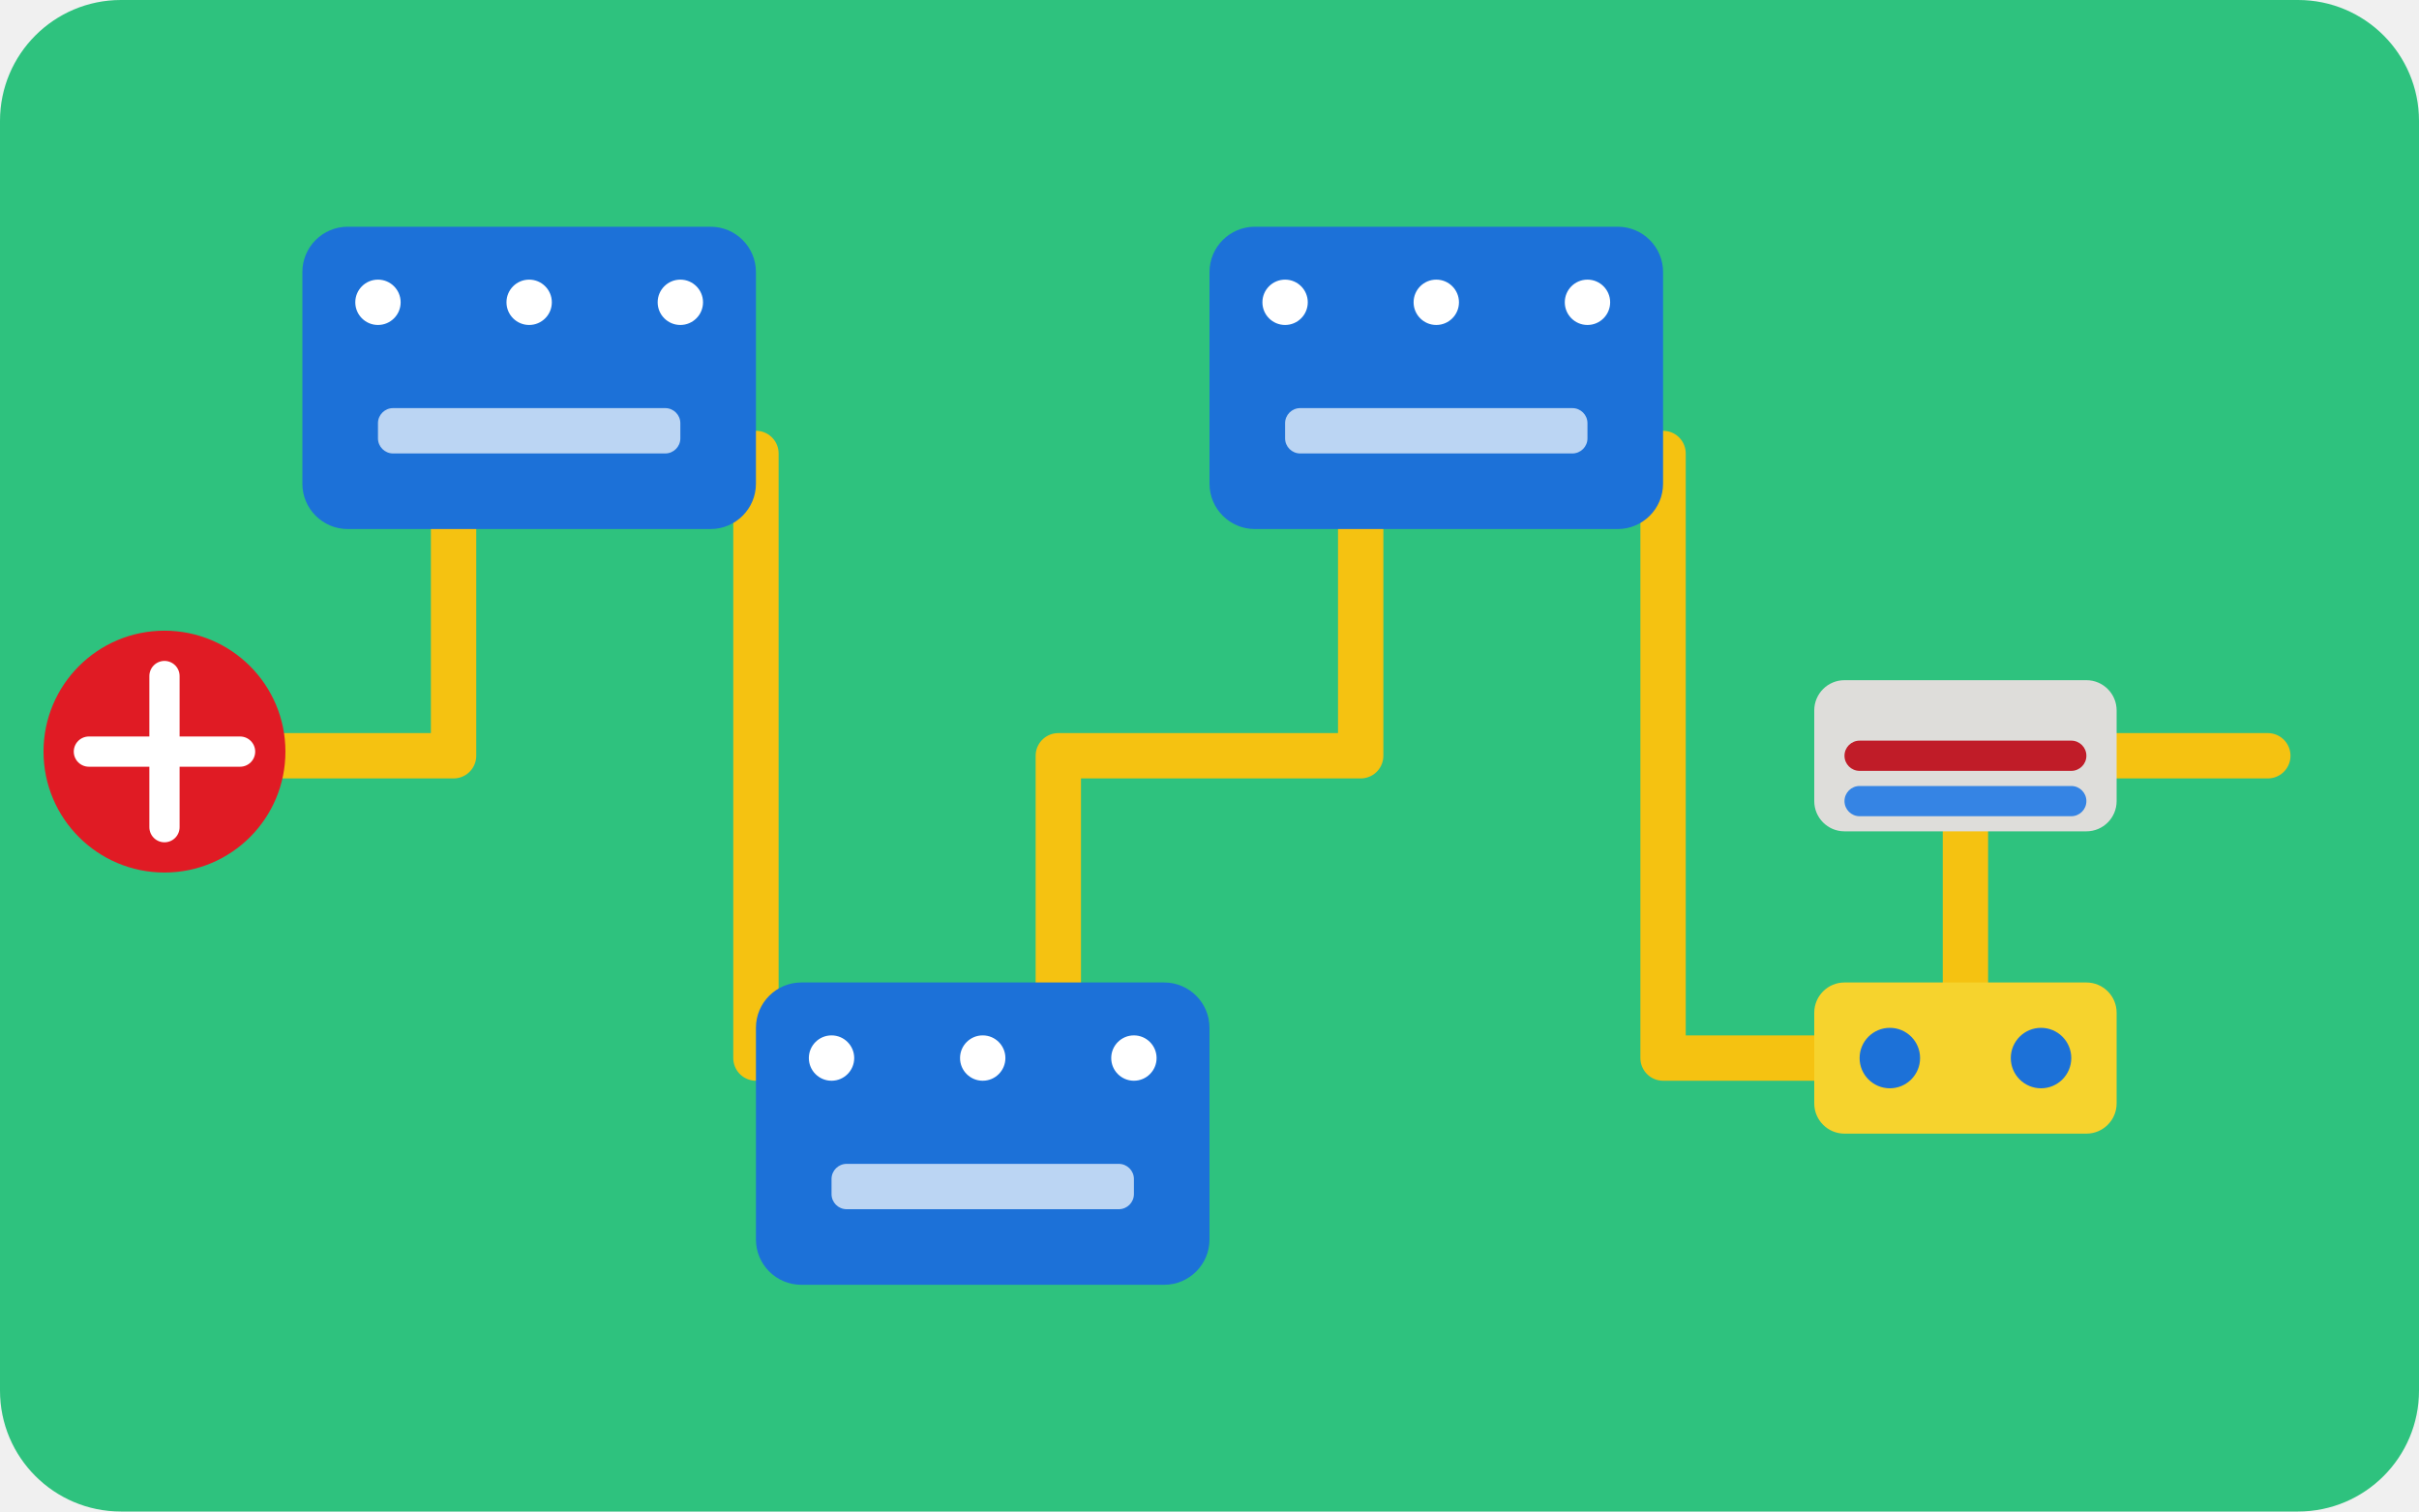
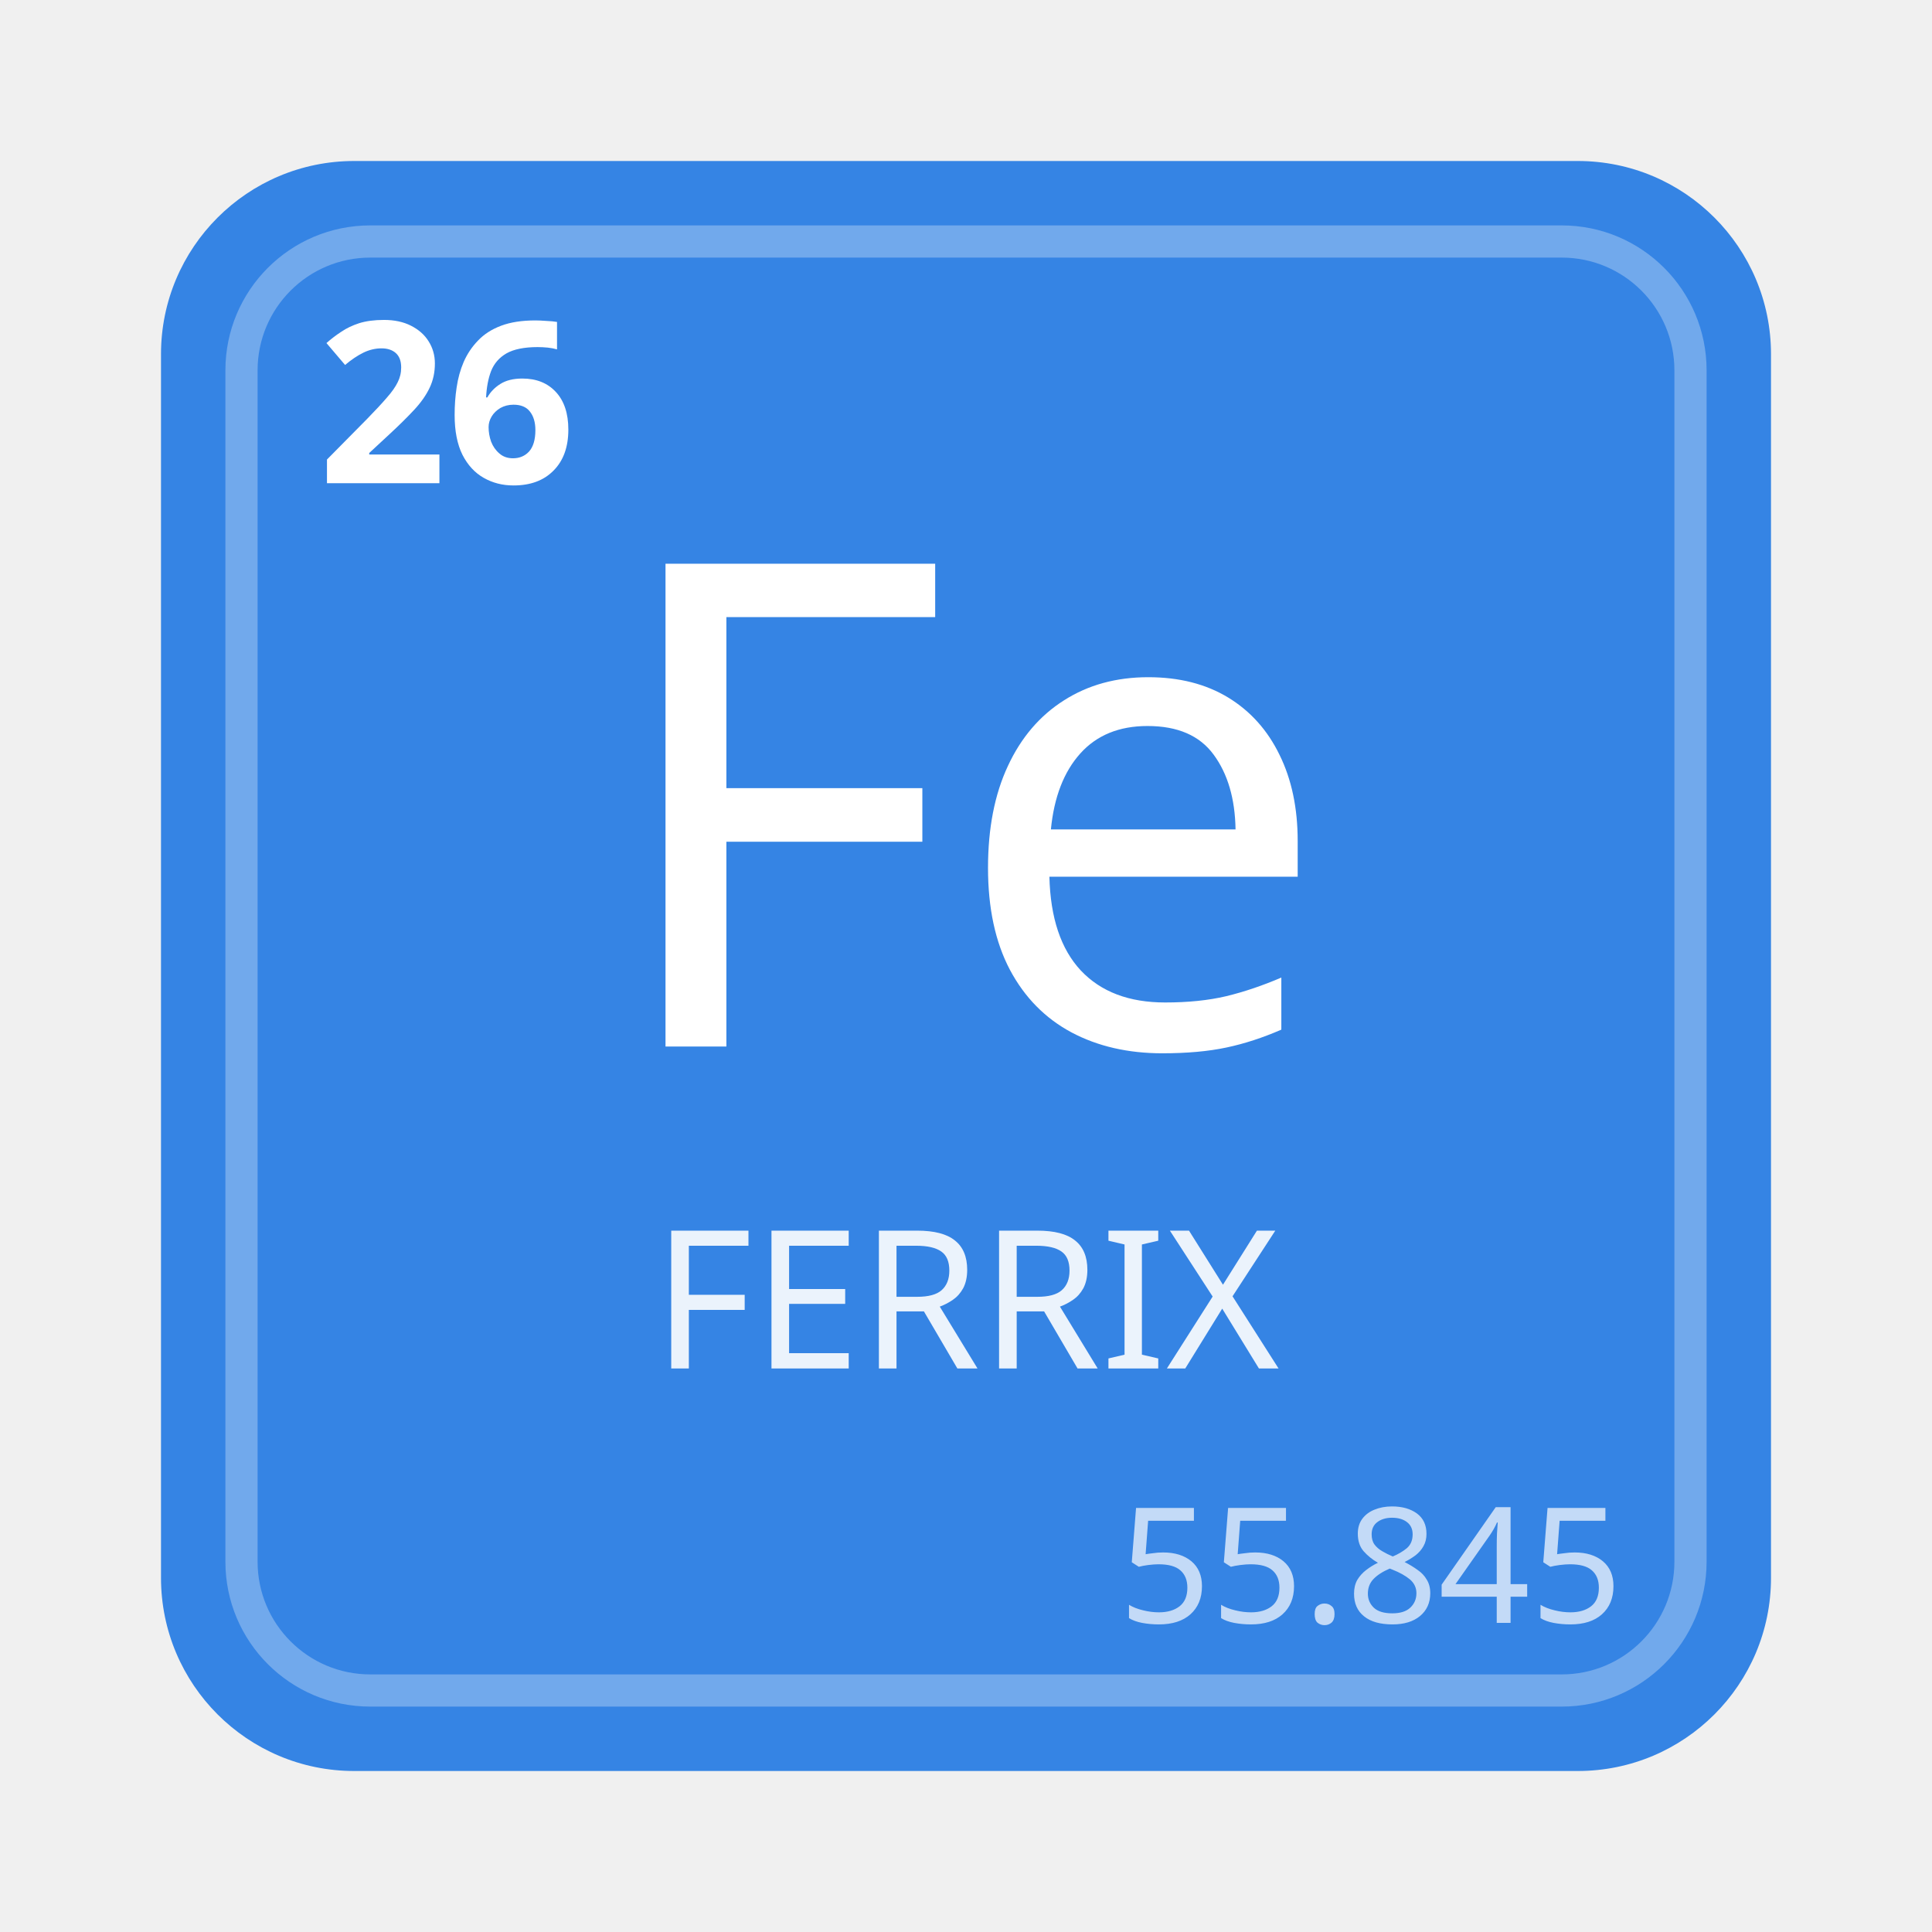
- <svg xmlns="http://www.w3.org/2000/svg" width="160" height="100" viewBox="0 0 160 100" version="1.1" id="svg17">
-   <defs id="defs17" />
-   <rect x="0" y="0" width="160" height="100" rx="8" fill="#2ec27e" id="rect1" />
-   <path d="M10,50 L30,50 L30,30 L50,30 L50,70 L70,70 L70,50 L90,50 L90,30 L110,30 L110,70 L130,70 L130,50 L150,50" stroke="#f5c211" stroke-width="3" fill="none" stroke-linecap="round" stroke-linejoin="round" id="path1" />
-   <g transform="translate(20, 15)" id="g4">
-     <rect width="30" height="20" rx="3" fill="#1c71d8" id="rect2" />
-     <circle cx="5" cy="5" r="1.5" fill="#ffffff" id="circle2" />
-     <circle cx="15" cy="5" r="1.5" fill="#ffffff" id="circle3" />
-     <circle cx="25" cy="5" r="1.5" fill="#ffffff" id="circle4" />
-     <rect x="5" y="12" width="20" height="3" rx="1" fill="#ffffff" opacity="0.7" id="rect4" />
-   </g>
-   <g transform="translate(80, 15)" id="g7">
-     <rect width="30" height="20" rx="3" fill="#1c71d8" id="rect5" />
-     <circle cx="5" cy="5" r="1.5" fill="#ffffff" id="circle5" />
-     <circle cx="15" cy="5" r="1.5" fill="#ffffff" id="circle6" />
-     <circle cx="25" cy="5" r="1.5" fill="#ffffff" id="circle7" />
-     <rect x="5" y="12" width="20" height="3" rx="1" fill="#ffffff" opacity="0.7" id="rect7" />
-   </g>
-   <g transform="translate(50, 65)" id="g10">
-     <rect width="30" height="20" rx="3" fill="#1c71d8" id="rect8" />
-     <circle cx="5" cy="5" r="1.5" fill="#ffffff" id="circle8" />
-     <circle cx="15" cy="5" r="1.5" fill="#ffffff" id="circle9" />
-     <circle cx="25" cy="5" r="1.5" fill="#ffffff" id="circle10" />
-     <rect x="5" y="12" width="20" height="3" rx="1" fill="#ffffff" opacity="0.7" id="rect10" />
-   </g>
-   <g transform="translate(120, 45)" id="g13">
-     <rect width="20" height="10" rx="2" fill="#deddda" id="rect11" />
-     <rect x="2" y="4" width="16" height="2" rx="1" fill="#c01c28" id="rect12" />
-     <rect x="2" y="7" width="16" height="2" rx="1" fill="#3584e4" id="rect13" />
-   </g>
-   <g transform="translate(120, 65)" id="g15">
-     <rect width="20" height="10" rx="2" fill="#f6d32d" id="rect14" />
-     <circle cx="5" cy="5" r="2" fill="#1c71d8" id="circle14" />
-     <circle cx="15" cy="5" r="2" fill="#1c71d8" id="circle15" />
-   </g>
-   <g transform="translate(0.8791209,39.72528)" id="g16">
-     <circle cx="10" cy="10" fill="#e01b24" id="circle16" r="8" />
-     <path d="M 10,5 V 15 M 5,10 h 10" stroke="#ffffff" stroke-width="2" stroke-linecap="round" id="path16" />
-   </g>
+ <svg xmlns="http://www.w3.org/2000/svg" width="120" height="120" viewBox="0 0 120 120" version="1.1" id="svg5">
+   <defs id="defs5" />
+   <rect x="10" y="10" width="100" height="100" rx="12" fill="#3584e4" id="rect1" />
+   <rect x="15" y="15" width="90" height="90" rx="8" fill="none" stroke="#ffffff" stroke-width="2" opacity="0.3" id="rect2" />
+   <text x="19.748" y="30.011" font-family="Cantarell, sans-serif" font-size="14px" font-weight="bold" text-anchor="start" fill="#ffffff" id="text2">26</text>
+   <text x="60" y="65" font-family="Cantarell, sans-serif" font-size="42" font-weight="300" text-anchor="middle" fill="#ffffff" id="text3">Fe</text>
+   <text x="60" y="85" font-family="Cantarell, sans-serif" font-size="12" text-anchor="middle" fill="#ffffff" opacity="0.9" id="text4">FERRIX</text>
+   <text x="100.777" y="100.799" font-family="Cantarell, sans-serif" font-size="10px" text-anchor="end" fill="#ffffff" opacity="0.7" id="text5">55.845</text>
</svg>
